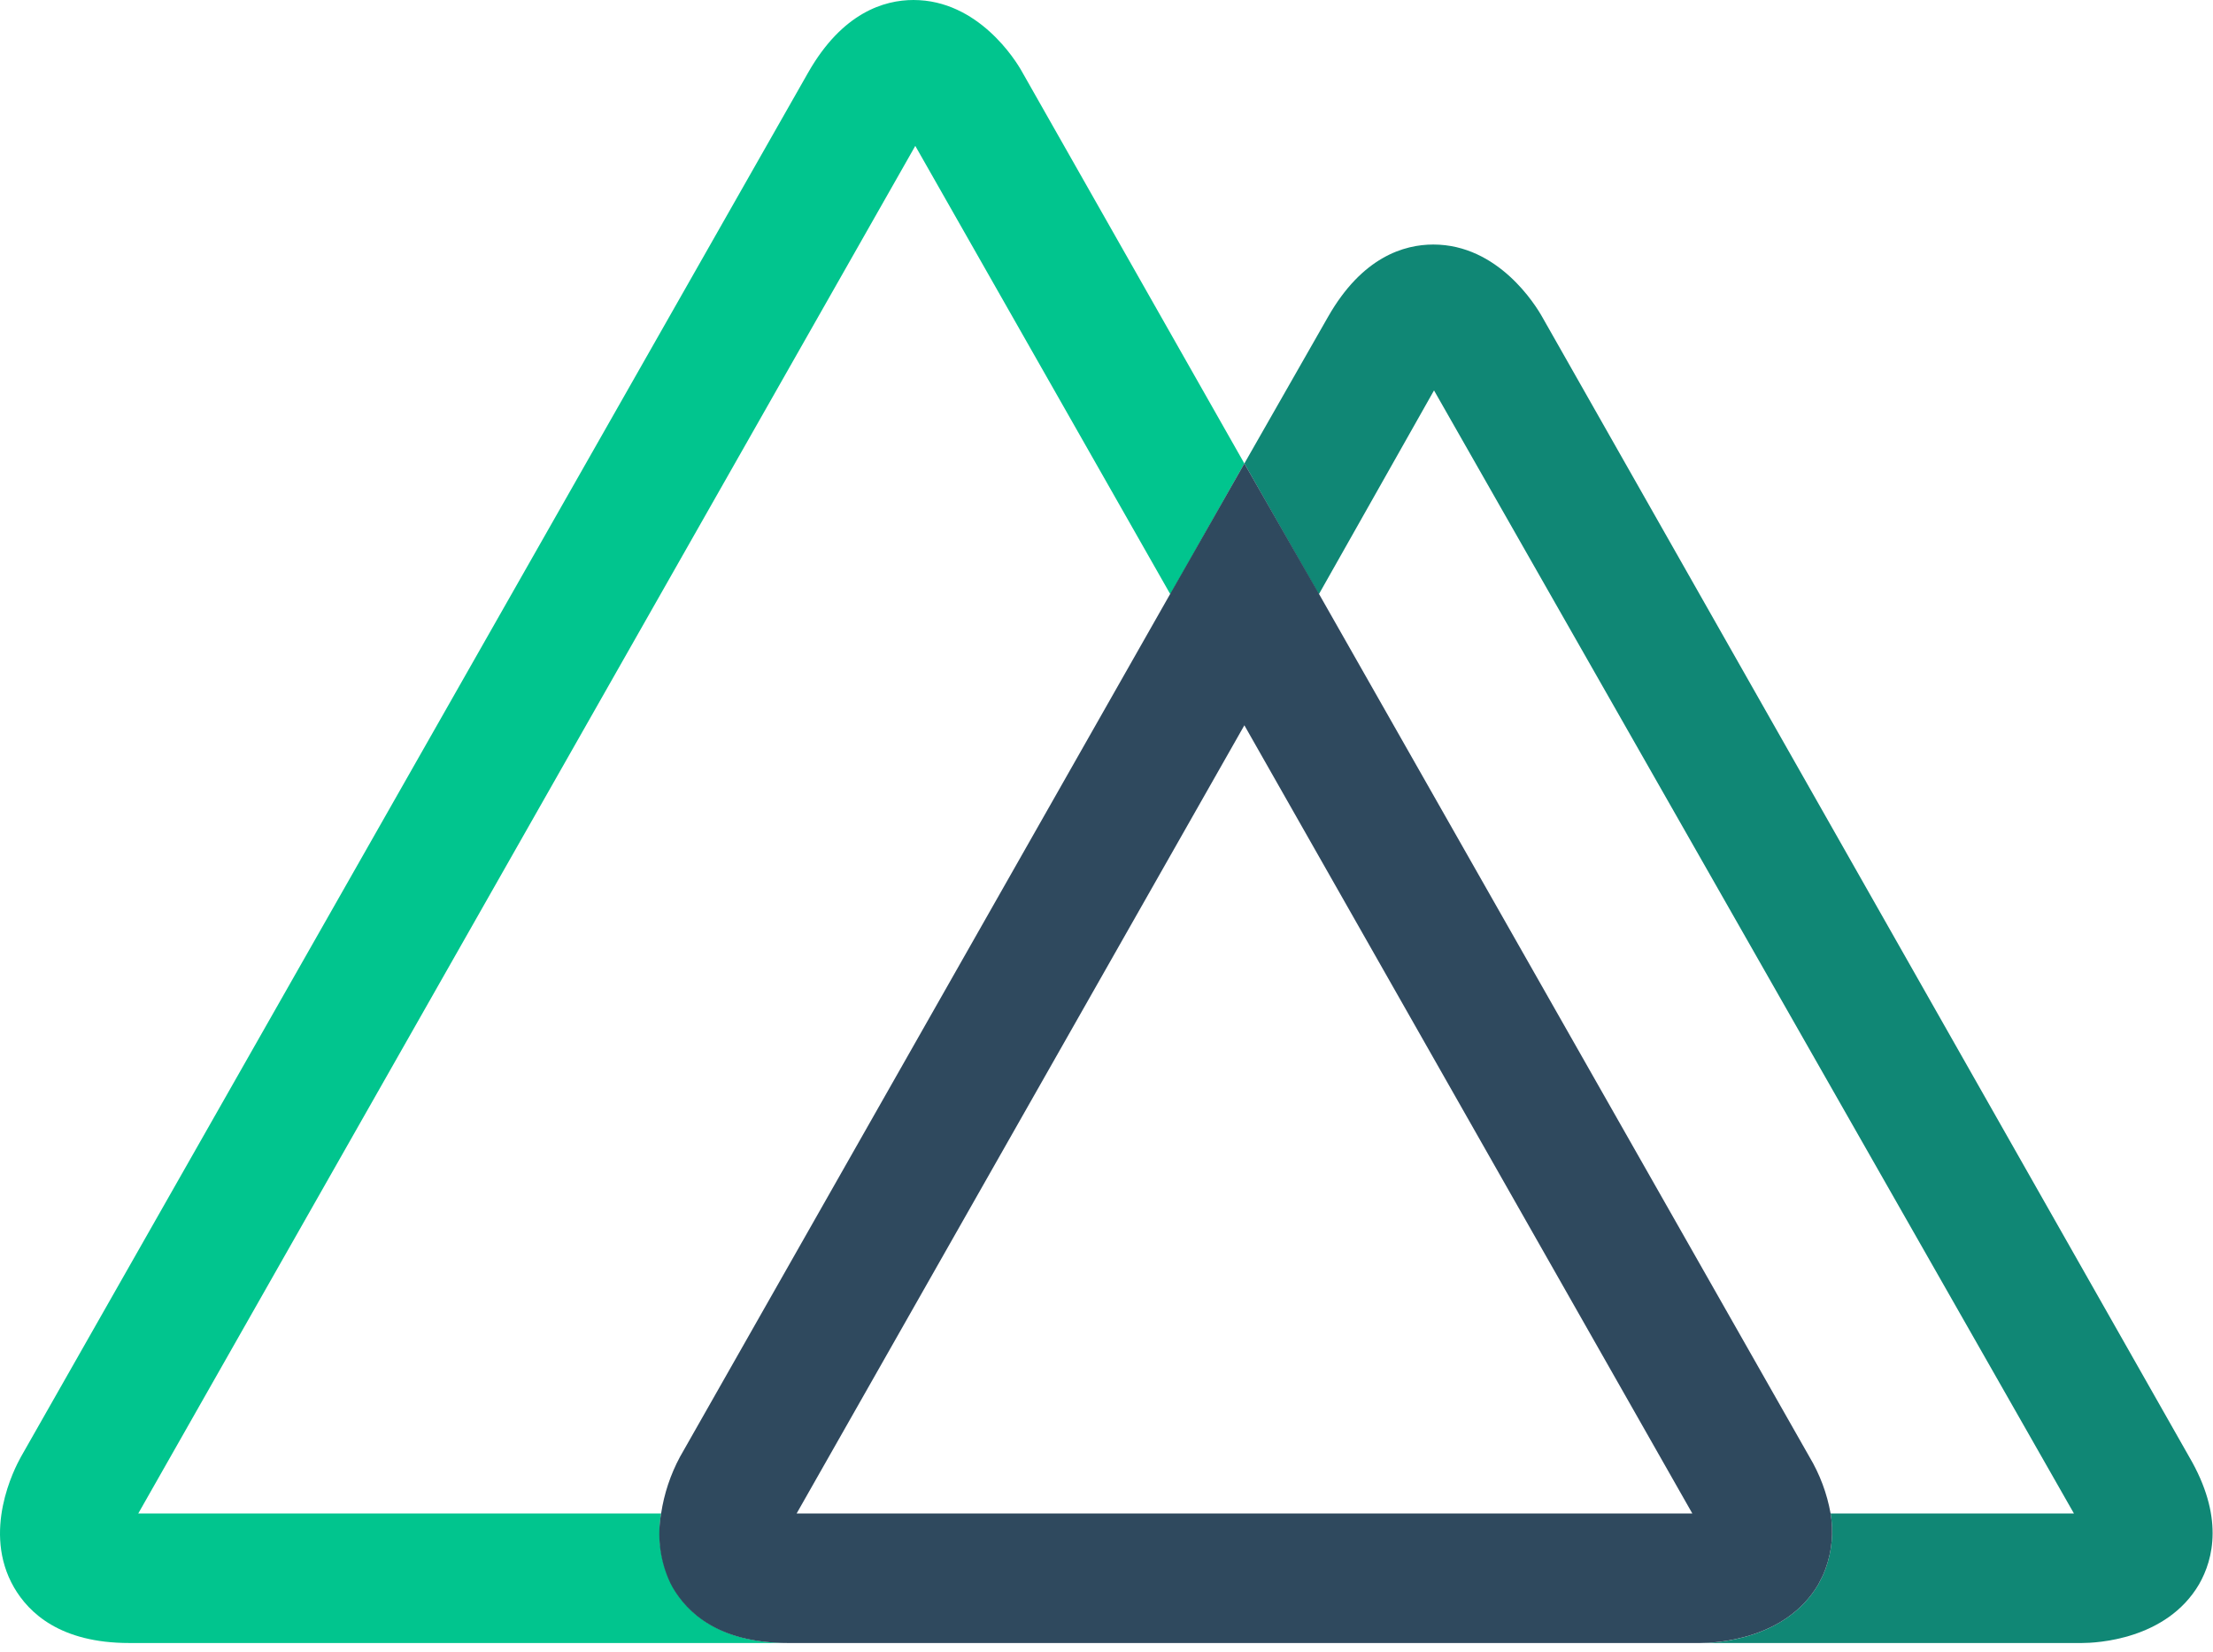
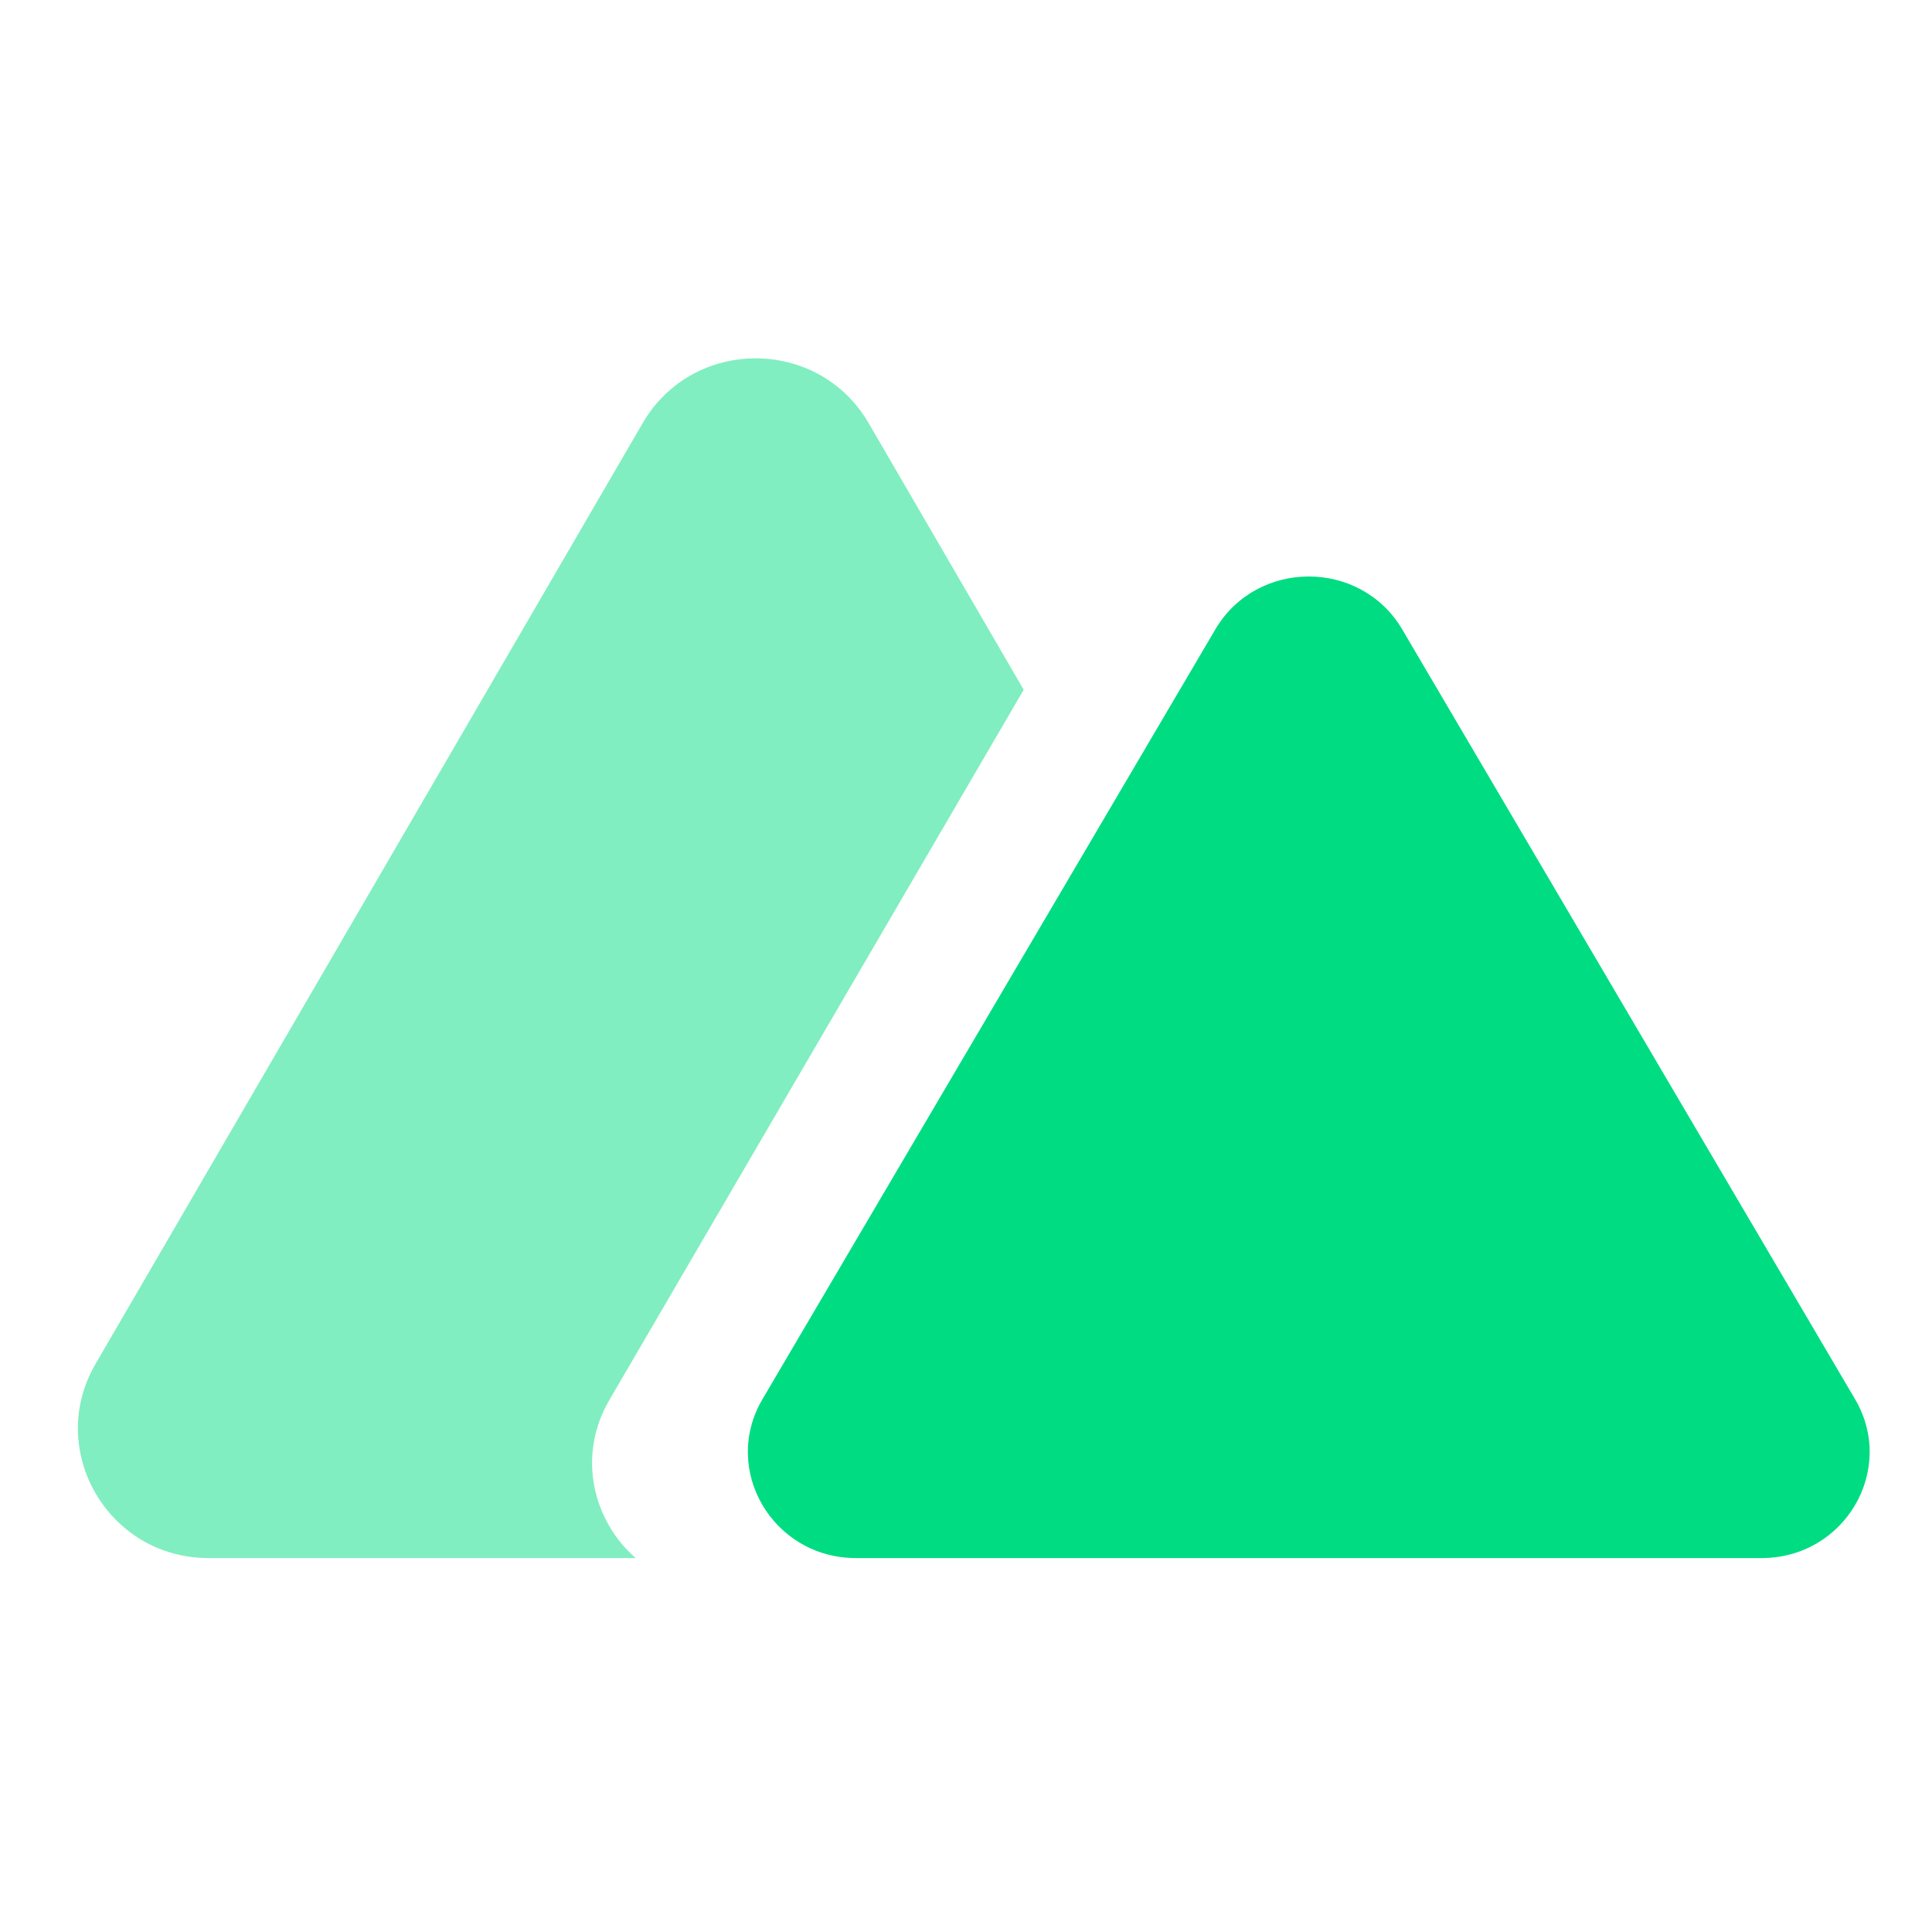
- <svg xmlns="http://www.w3.org/2000/svg" width="256px" height="191px" viewBox="0 0 256 191" version="1.1">
-   <g stroke="none" stroke-width="1" fill="none" fill-rule="evenodd">
-     <g transform="translate(0.000173, 0)">
-       <path d="M77.891,183.615 C77.701,183.279 77.532,182.932 77.385,182.575 C76.362,180.21 76.047,177.599 76.478,175.058 L15.993,175.058 L105.881,16.874 L135.391,68.749 L143.948,53.608 L118.224,8.29 C117.504,6.984 113.159,0 105.668,0 C102.283,0 97.431,1.466 93.486,8.397 L2.425,168.5 C1.652,169.886 -2.107,177.164 1.625,183.615 C3.331,186.547 6.956,190.039 14.954,190.039 L91.22,190.039 C83.276,190.039 79.597,186.6 77.891,183.615 Z" fill="#01C58E" />
-       <path d="M253.242,168.5 L178.416,36.68 C177.642,35.294 173.324,28.283 165.807,28.283 C162.421,28.283 157.57,29.723 153.624,36.654 L143.948,53.608 L152.558,68.749 L165.887,45.157 L239.914,175.058 L211.764,175.058 C212.124,177.205 211.922,179.409 211.177,181.456 C211.02,181.907 210.824,182.344 210.591,182.762 L210.351,183.242 C206.566,189.693 198.382,190.039 196.782,190.039 L240.82,190.039 C242.446,190.039 250.603,189.693 254.389,183.242 C256.068,180.309 257.268,175.378 253.242,168.5 Z" fill="#108775" />
-       <path d="M210.351,183.242 L210.591,182.762 C210.824,182.344 211.02,181.907 211.177,181.456 C211.922,179.409 212.124,177.205 211.764,175.058 C211.349,172.742 210.518,170.52 209.311,168.5 L152.611,68.749 L143.948,53.608 L135.337,68.749 L78.664,168.5 C77.564,170.544 76.824,172.763 76.478,175.058 C76.022,177.591 76.309,180.202 77.305,182.575 C77.452,182.932 77.621,183.279 77.811,183.615 C79.517,186.547 83.143,190.039 91.14,190.039 L196.702,190.039 C198.382,190.039 206.566,189.693 210.351,183.242 L210.351,183.242 Z M143.948,83.89 L195.769,175.058 L92.153,175.058 L143.948,83.89 Z" fill="#2F495E" />
-     </g>
-   </g>
+ <svg xmlns="http://www.w3.org/2000/svg" width="124" height="124" viewBox="0 0 124 124" fill="none">
+   <path fill-rule="evenodd" clip-rule="evenodd" d="M55.75 27.155C52.528 21.615 44.472 21.615 41.25 27.155L6.134 87.535C2.912 93.075 6.94 100 13.384 100H40.797C38.044 97.593 37.024 93.43 39.108 89.858L65.703 44.269L55.75 27.155Z" fill="#80EEC0" />
+   <path d="M78 40.4C80.667 35.867 87.333 35.867 90 40.4L119.061 89.801C121.728 94.334 118.395 100 113.062 100H54.938C49.605 100 46.272 94.334 48.938 89.801L78 40.4Z" fill="#00DC82" />
</svg>
